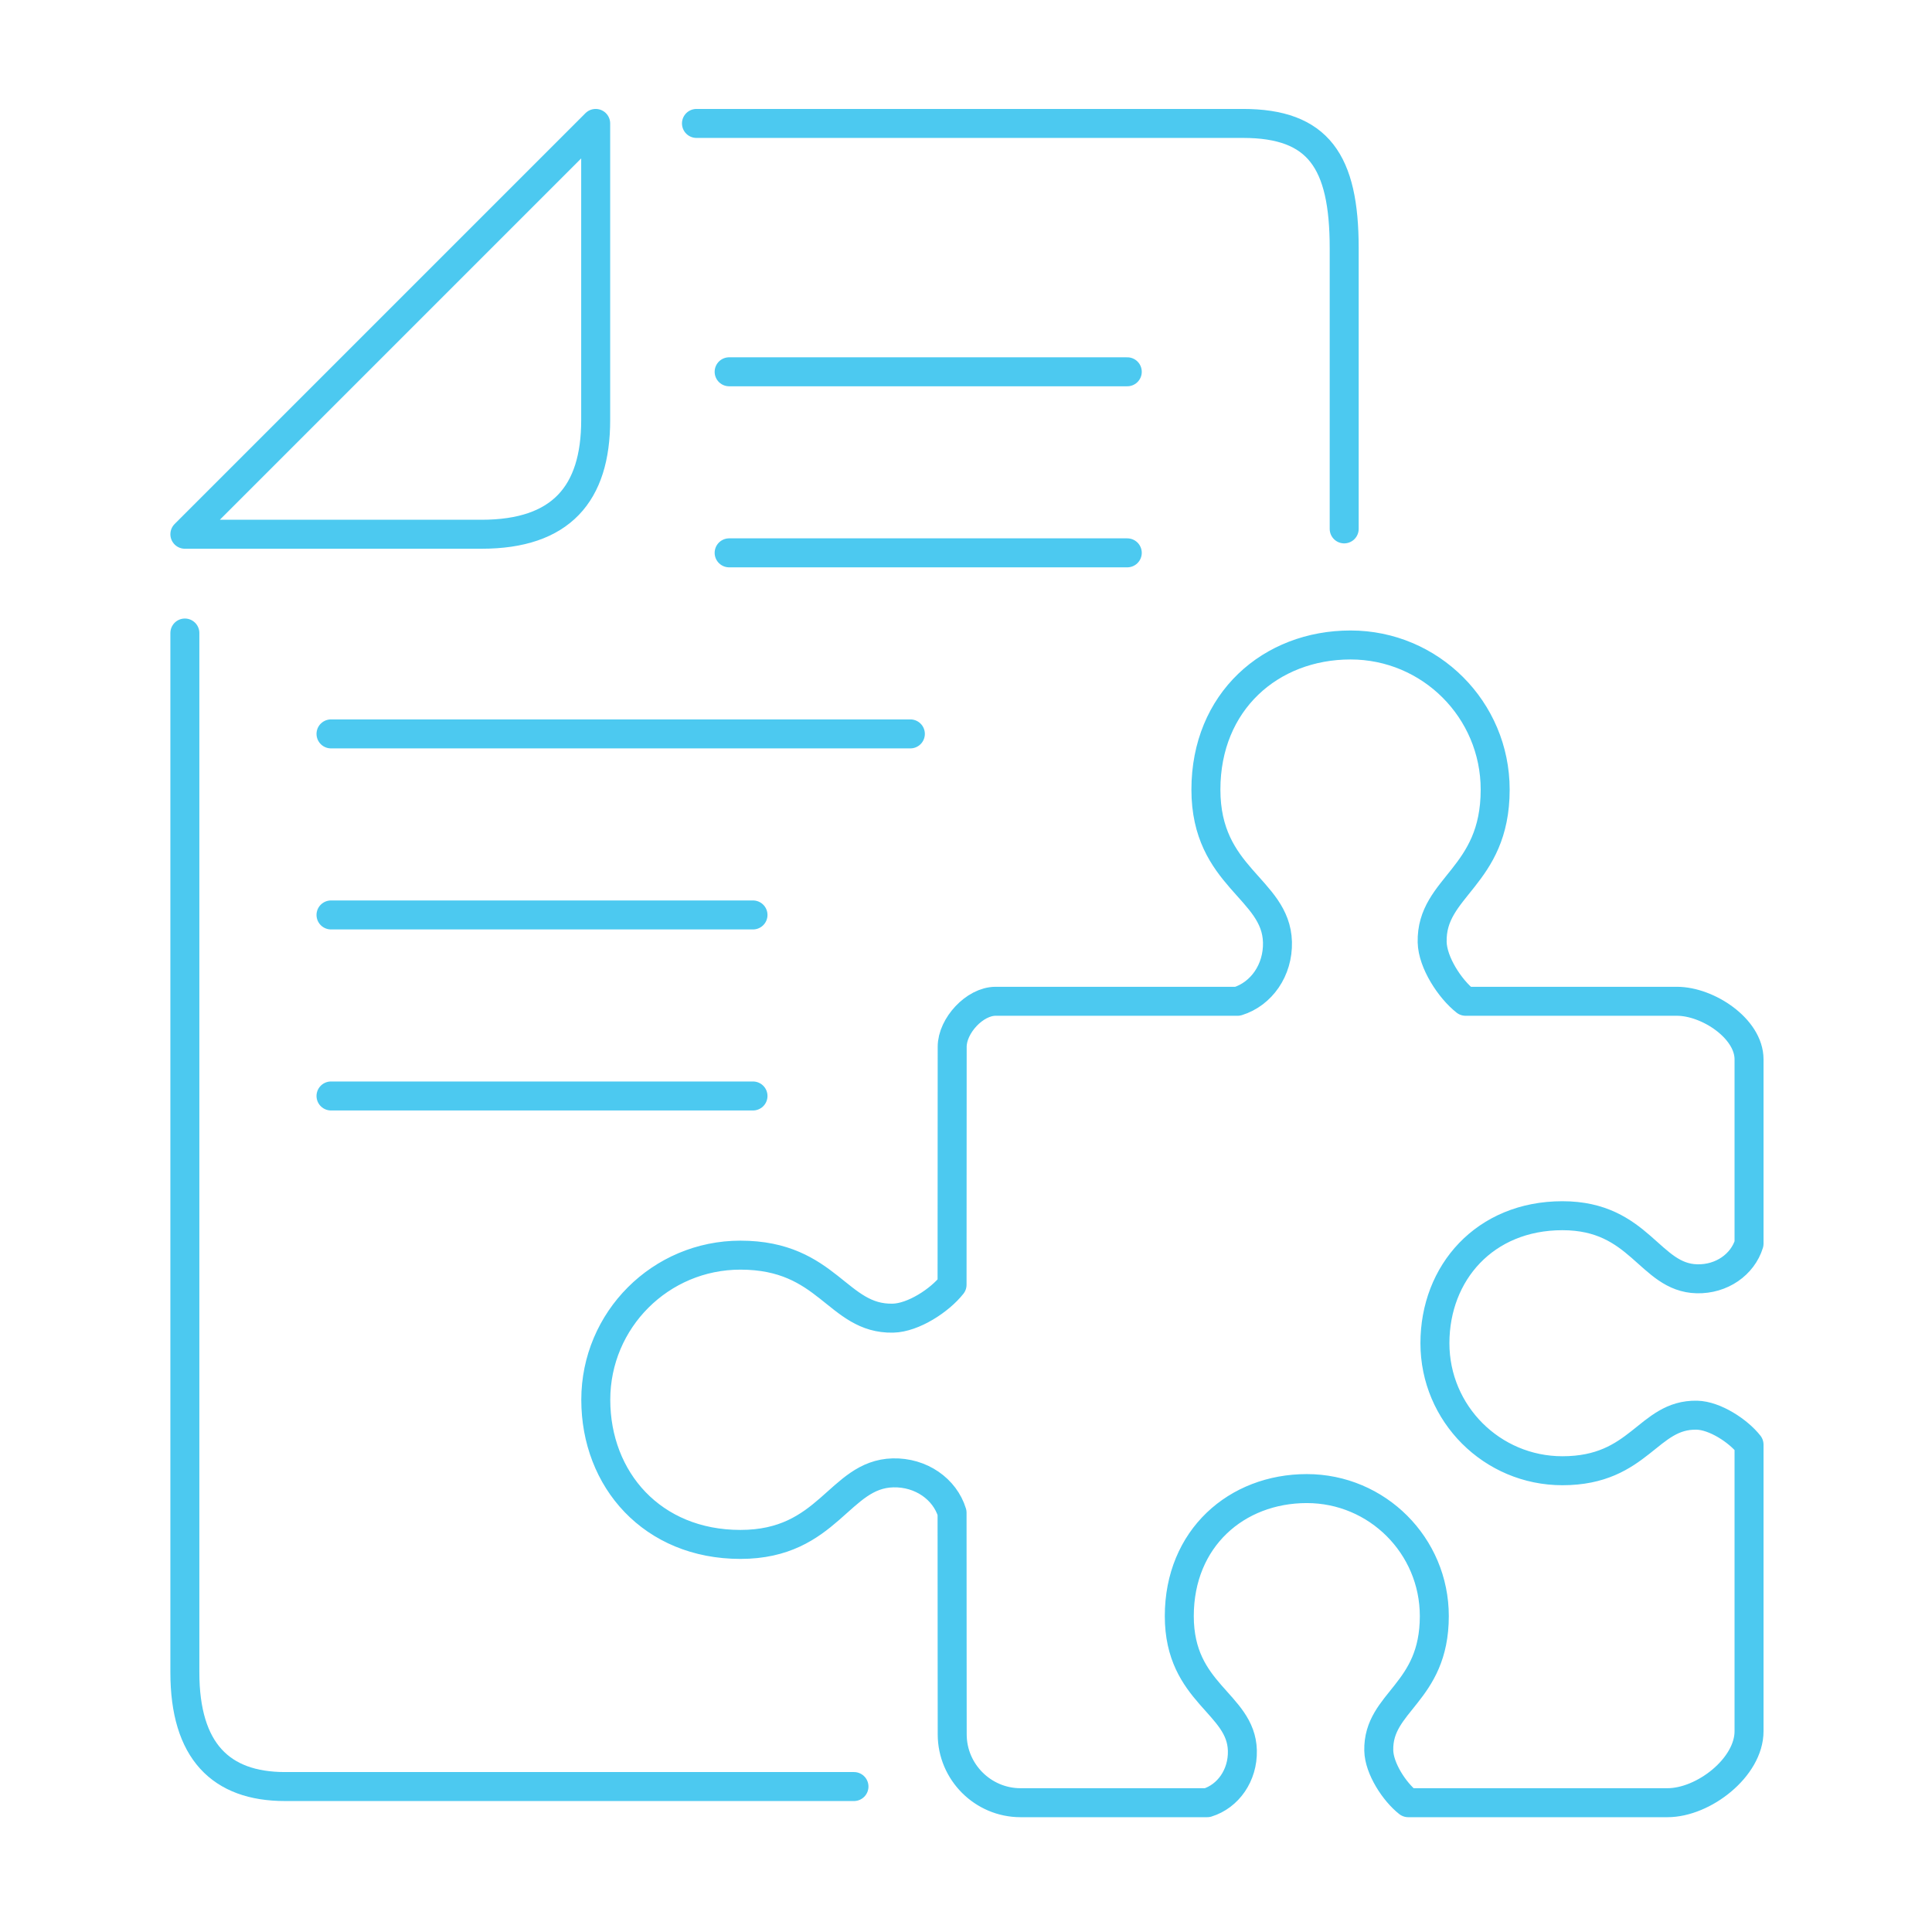
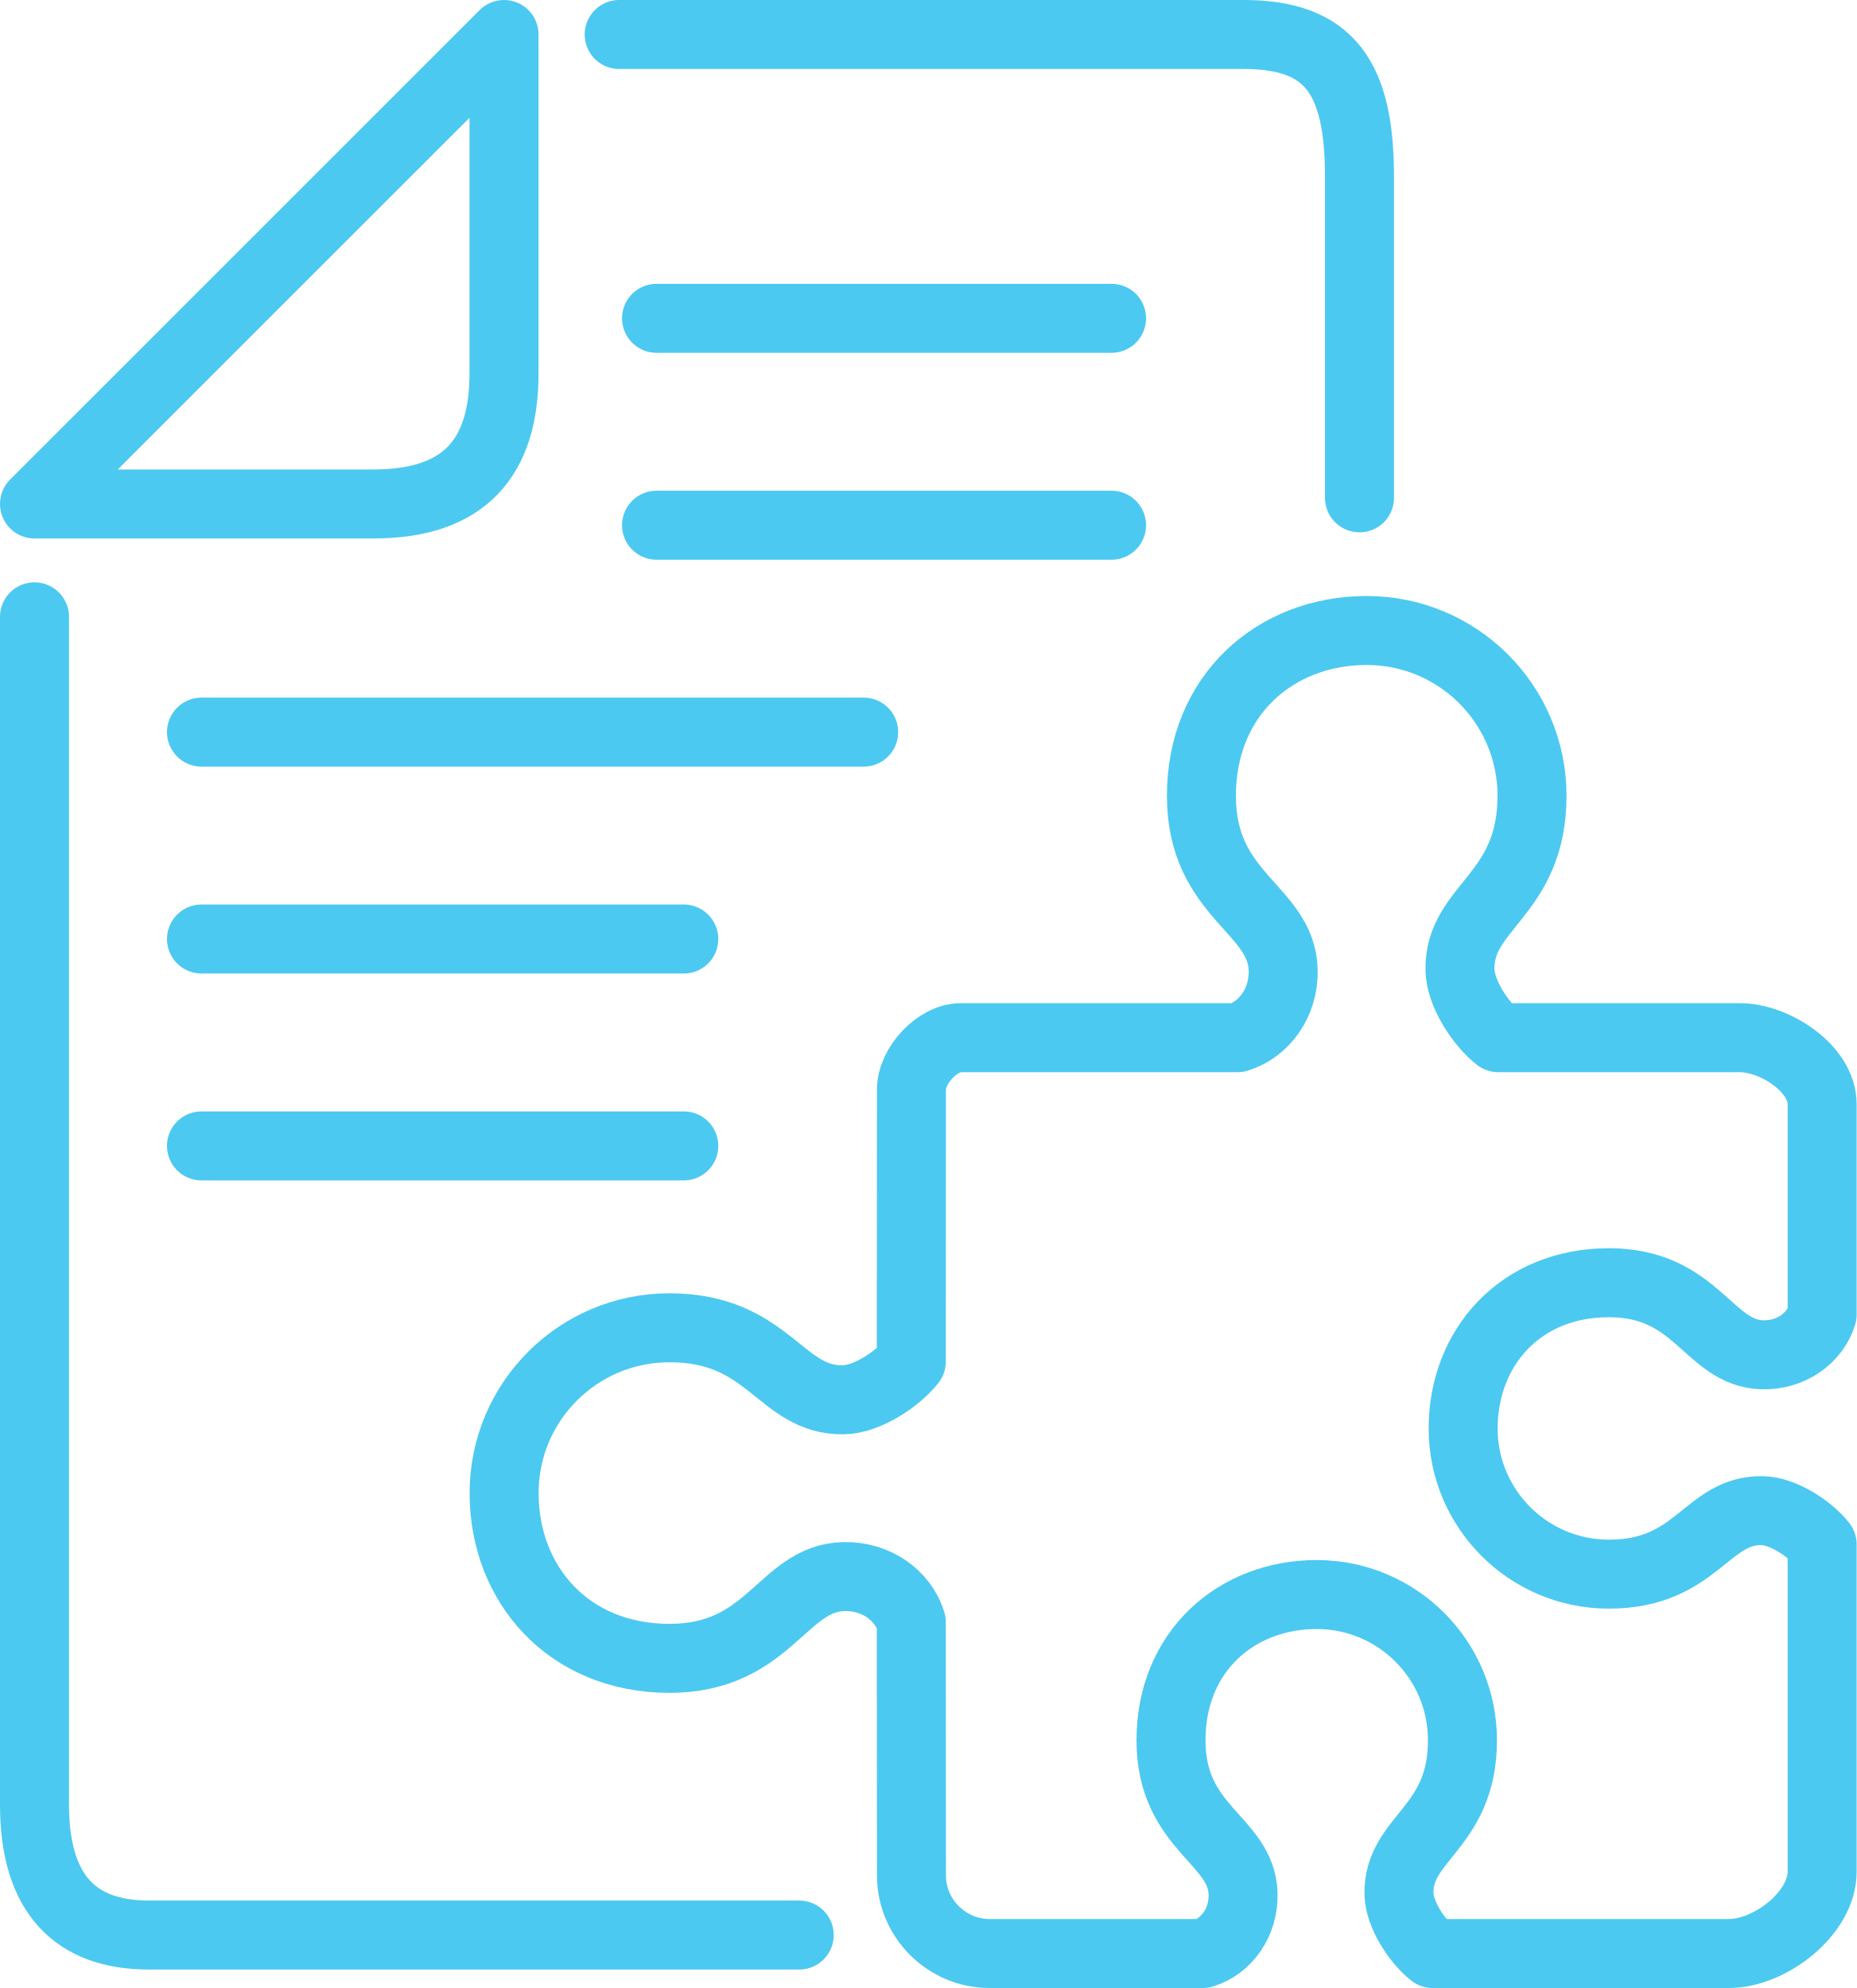
- <svg xmlns="http://www.w3.org/2000/svg" id="Layer_1" data-name="Layer 1" viewBox="0 0 800 800">
+ <svg xmlns="http://www.w3.org/2000/svg" id="Layer_1" viewBox="0 0 672.67 720.35">
  <defs>
-     <style>
-       .cls-1 {
-         fill: none;
-         stroke: #4cc9f0;
-         stroke-linecap: round;
-         stroke-linejoin: round;
-         stroke-width: 12px;
-       }
-     </style>
+     <style>.cls-1{fill:none;stroke:#4cc9f0;stroke-linecap:round;stroke-linejoin:round;stroke-width:25px;}</style>
  </defs>
-   <path class="cls-1" d="M76.55,262.12v430.4c0,32.55,14.92,47.25,41.44,47.25h235.62" />
-   <path class="cls-1" d="M556.6,219v-116.31c0-35.91-10.69-51.58-41.94-51.58h-226.27" />
-   <path class="cls-1" d="M76.55,221.22h122.85c32.89,0,47.26-16.7,47.26-47.25V51.11L76.55,221.22h0Z" />
-   <line class="cls-1" x1="466.78" y1="153.95" x2="301.92" y2="153.95" />
-   <line class="cls-1" x1="466.78" y1="228.92" x2="301.92" y2="228.92" />
-   <line class="cls-1" x1="376.96" y1="303.89" x2="137.06" y2="303.89" />
-   <line class="cls-1" x1="311.8" y1="378.86" x2="137.06" y2="378.86" />
-   <line class="cls-1" x1="311.8" y1="453.82" x2="137.06" y2="453.82" />
-   <path class="cls-1" d="M656.18,746.46h34.29c14.96,0,33.77-14.62,33.77-29.59v-118.68c-4.48-5.7-14.15-12.03-21.59-12.19-20.37-.45-23.62,23-55.68,23-29.16,0-52.8-23.64-52.8-52.8s20.64-52.8,52.8-52.8,35.97,25.62,55.68,26.12c10.26.25,18.92-5.91,21.59-14.55v-76.33c0-12.78-17.09-24.03-29.86-24.03h-87.52c-6.47-5.09-13.65-16.05-13.83-24.49-.51-23.1,26.09-26.79,26.09-63.16,0-33.08-26.81-59.89-59.89-59.89s-59.89,23.41-59.89,59.89,29.06,40.81,29.63,63.16c.29,11.64-6.7,21.46-16.5,24.49h-100.22c-8.67,0-17.97,10.15-17.97,18.82l-.02,37.91-.03,60.65c-5.09,6.47-16.05,13.65-24.48,13.83-23.1.51-26.79-26.09-63.16-26.09-33.08,0-59.89,26.81-59.89,59.89s23.41,59.89,59.89,59.89,40.81-29.06,63.16-29.63c11.64-.29,21.46,6.7,24.48,16.5l.03,57.27.03,34.52c0,15.56,12.73,28.29,28.29,28.29h77.31c8.64-2.66,14.8-11.32,14.55-21.59-.5-19.71-26.12-23.52-26.12-55.68s23.64-52.8,52.8-52.8,52.8,23.64,52.8,52.8c0,32.07-23.45,35.32-23,55.68.16,7.44,6.49,17.1,12.19,21.59h73.09Z" />
+   <path class="cls-1" d="M12.5,223.51v430.4c0,32.55,14.92,47.25,41.44,47.25h235.62" />
+   <path class="cls-1" d="M492.55,180.39v-116.31c0-35.91-10.69-51.58-41.94-51.58h-226.27" />
+   <path class="cls-1" d="M12.5,182.61h122.85c32.89,0,47.26-16.7,47.26-47.25V12.5L12.5,182.61h0Z" />
+   <line class="cls-1" x1="402.72" y1="115.34" x2="237.87" y2="115.34" />
+   <line class="cls-1" x1="402.72" y1="190.31" x2="237.87" y2="190.31" />
+   <line class="cls-1" x1="312.91" y1="265.28" x2="73" y2="265.28" />
+   <line class="cls-1" x1="247.74" y1="340.25" x2="73" y2="340.25" />
+   <line class="cls-1" x1="247.74" y1="415.22" x2="73" y2="415.22" />
+   <path class="cls-1" d="M592.12,707.85h34.29c14.96,0,33.77-14.62,33.77-29.59v-118.68c-4.48-5.7-14.15-12.03-21.59-12.19-20.37-.45-23.62,23-55.68,23-29.16,0-52.8-23.64-52.8-52.8s20.64-52.8,52.8-52.8,35.97,25.62,55.68,26.12c10.26.25,18.92-5.91,21.59-14.55v-76.33c0-12.78-17.09-24.03-29.86-24.03h-87.52c-6.47-5.09-13.65-16.05-13.83-24.49-.51-23.1,26.09-26.79,26.09-63.16,0-33.08-26.81-59.89-59.89-59.89s-59.89,23.41-59.89,59.89,29.06,40.81,29.63,63.16c.29,11.64-6.7,21.46-16.5,24.49h-100.22c-8.67,0-17.97,10.15-17.97,18.82l-.02,37.91-.03,60.65c-5.09,6.47-16.05,13.65-24.48,13.83-23.1.51-26.79-26.09-63.16-26.09-33.08,0-59.89,26.81-59.89,59.89s23.41,59.89,59.89,59.89,40.81-29.06,63.16-29.63c11.64-.29,21.46,6.7,24.48,16.5l.03,57.27.03,34.52c0,15.56,12.73,28.29,28.29,28.29h77.31c8.64-2.66,14.8-11.32,14.55-21.59-.5-19.71-26.12-23.52-26.12-55.68s23.64-52.8,52.8-52.8,52.8,23.64,52.8,52.8c0,32.07-23.45,35.32-23,55.68.16,7.44,6.49,17.1,12.19,21.59h73.09Z" />
</svg>
